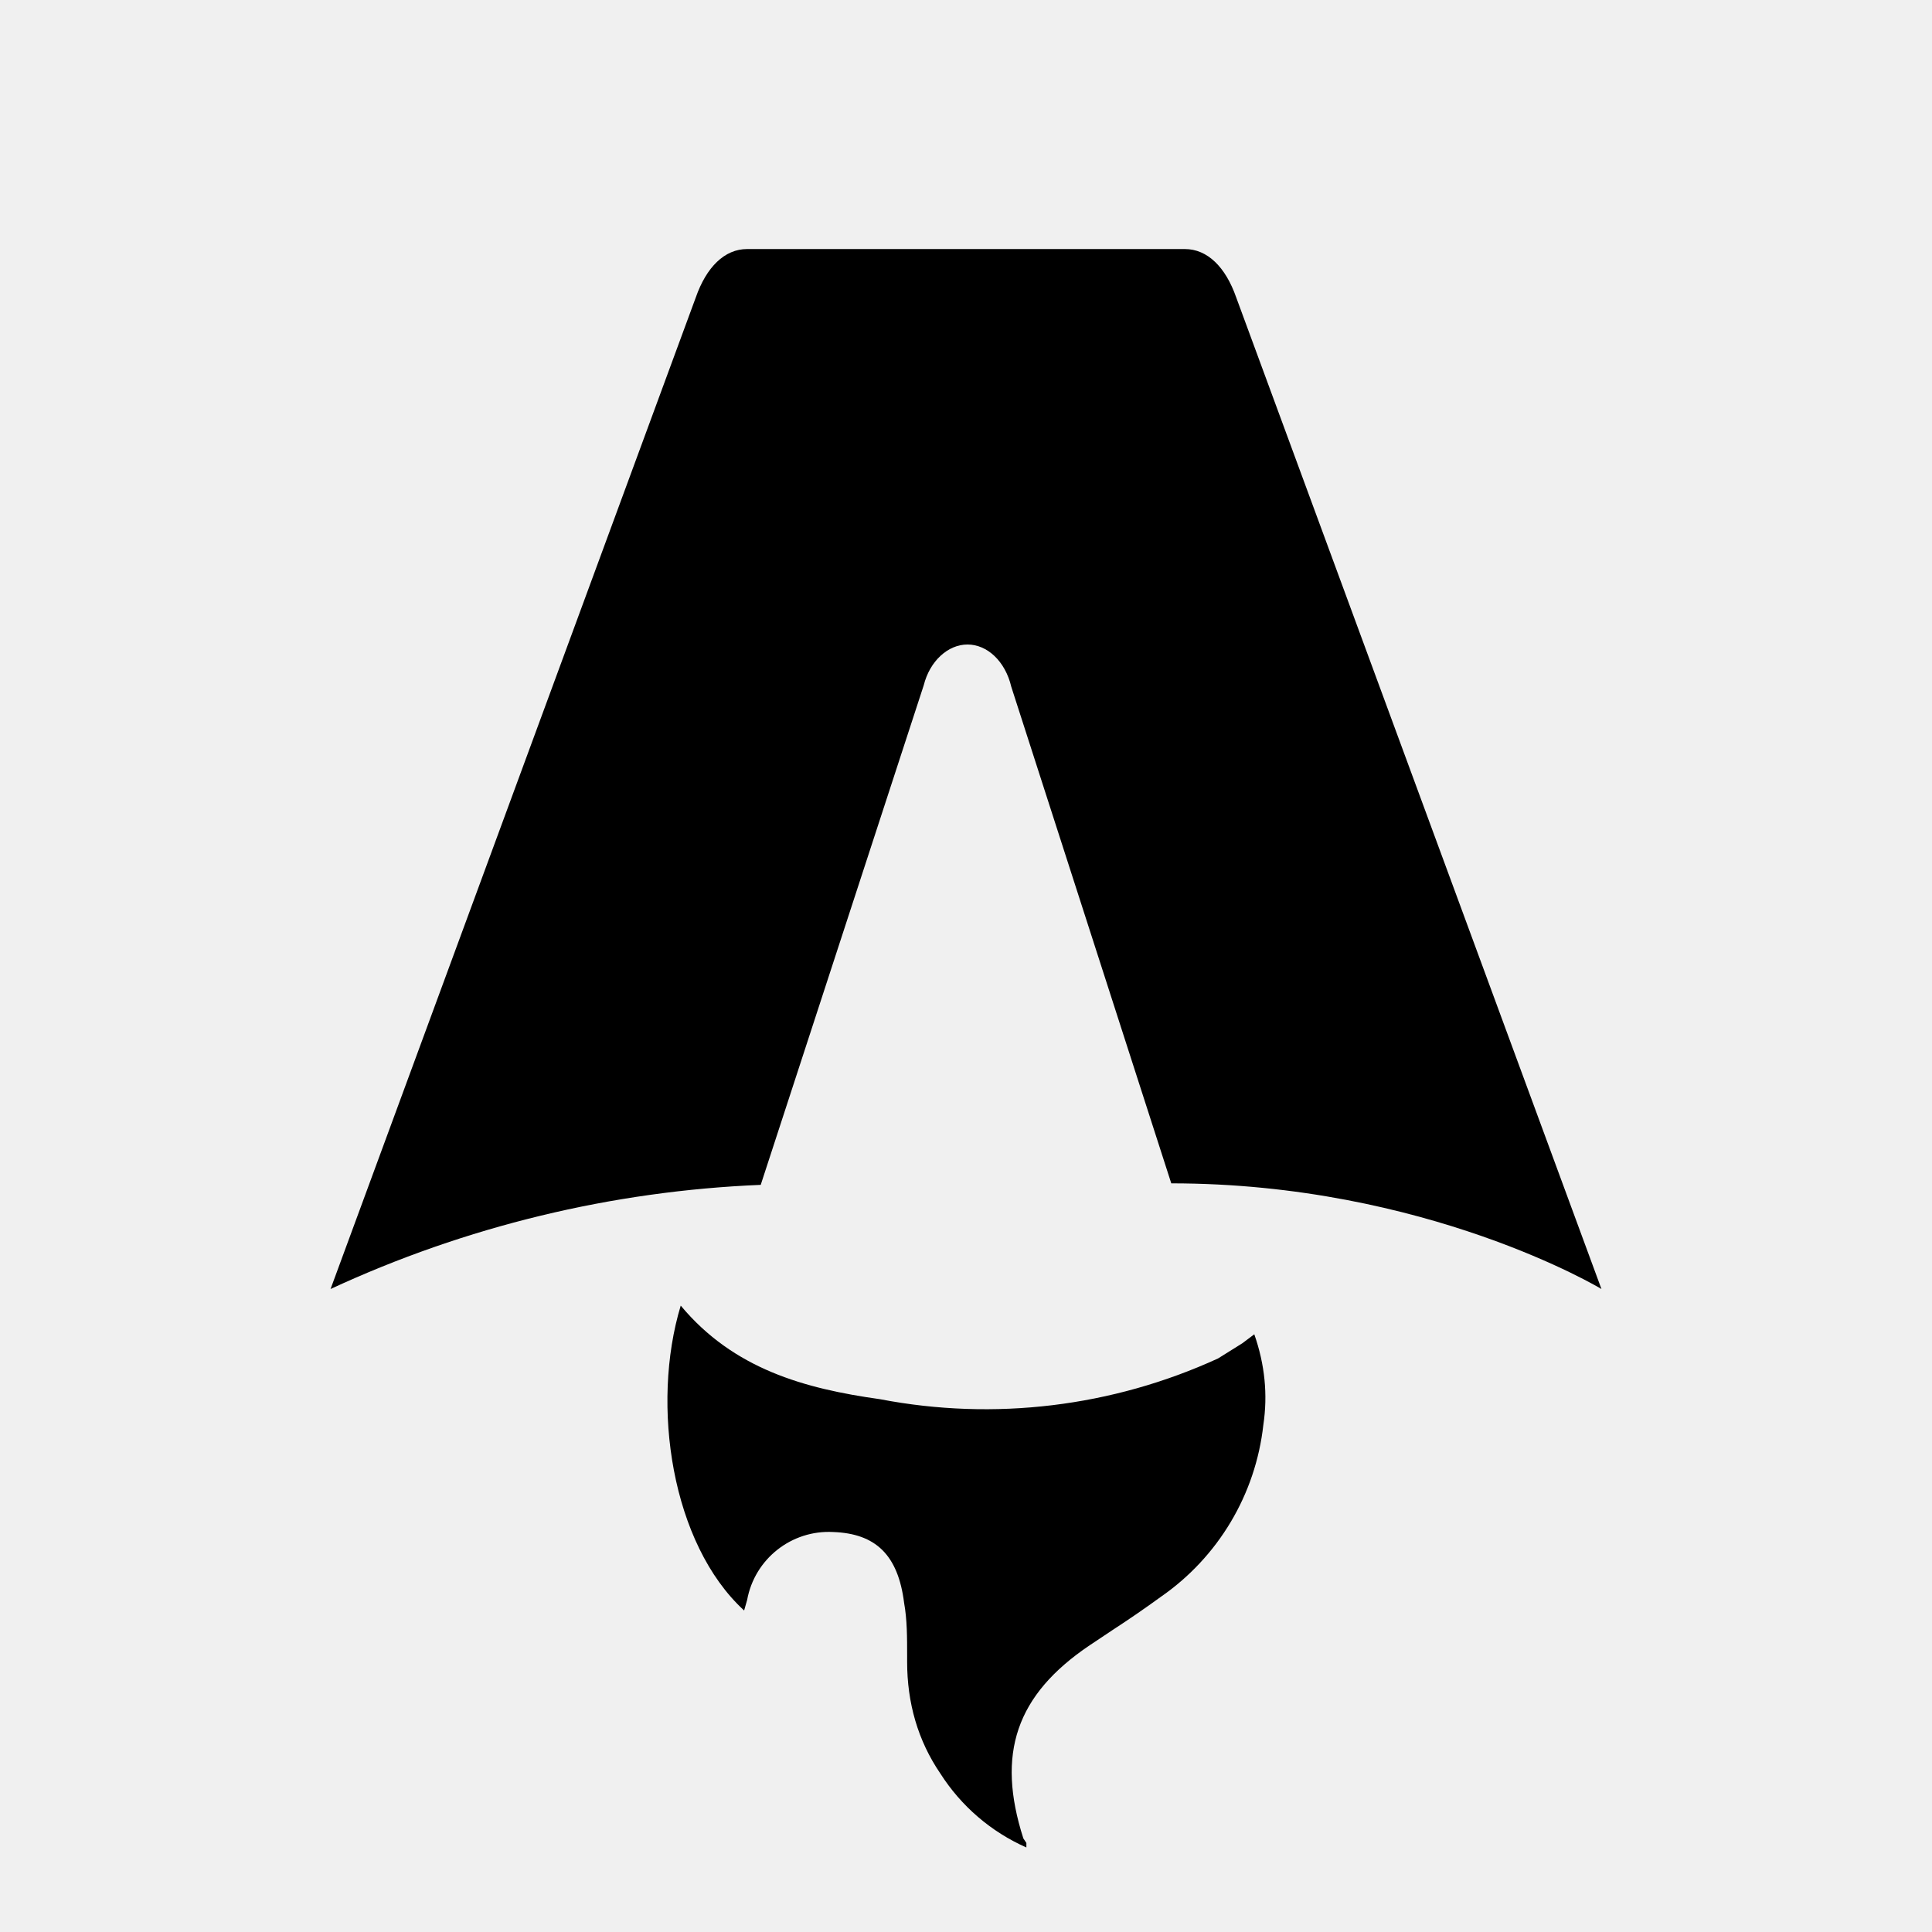
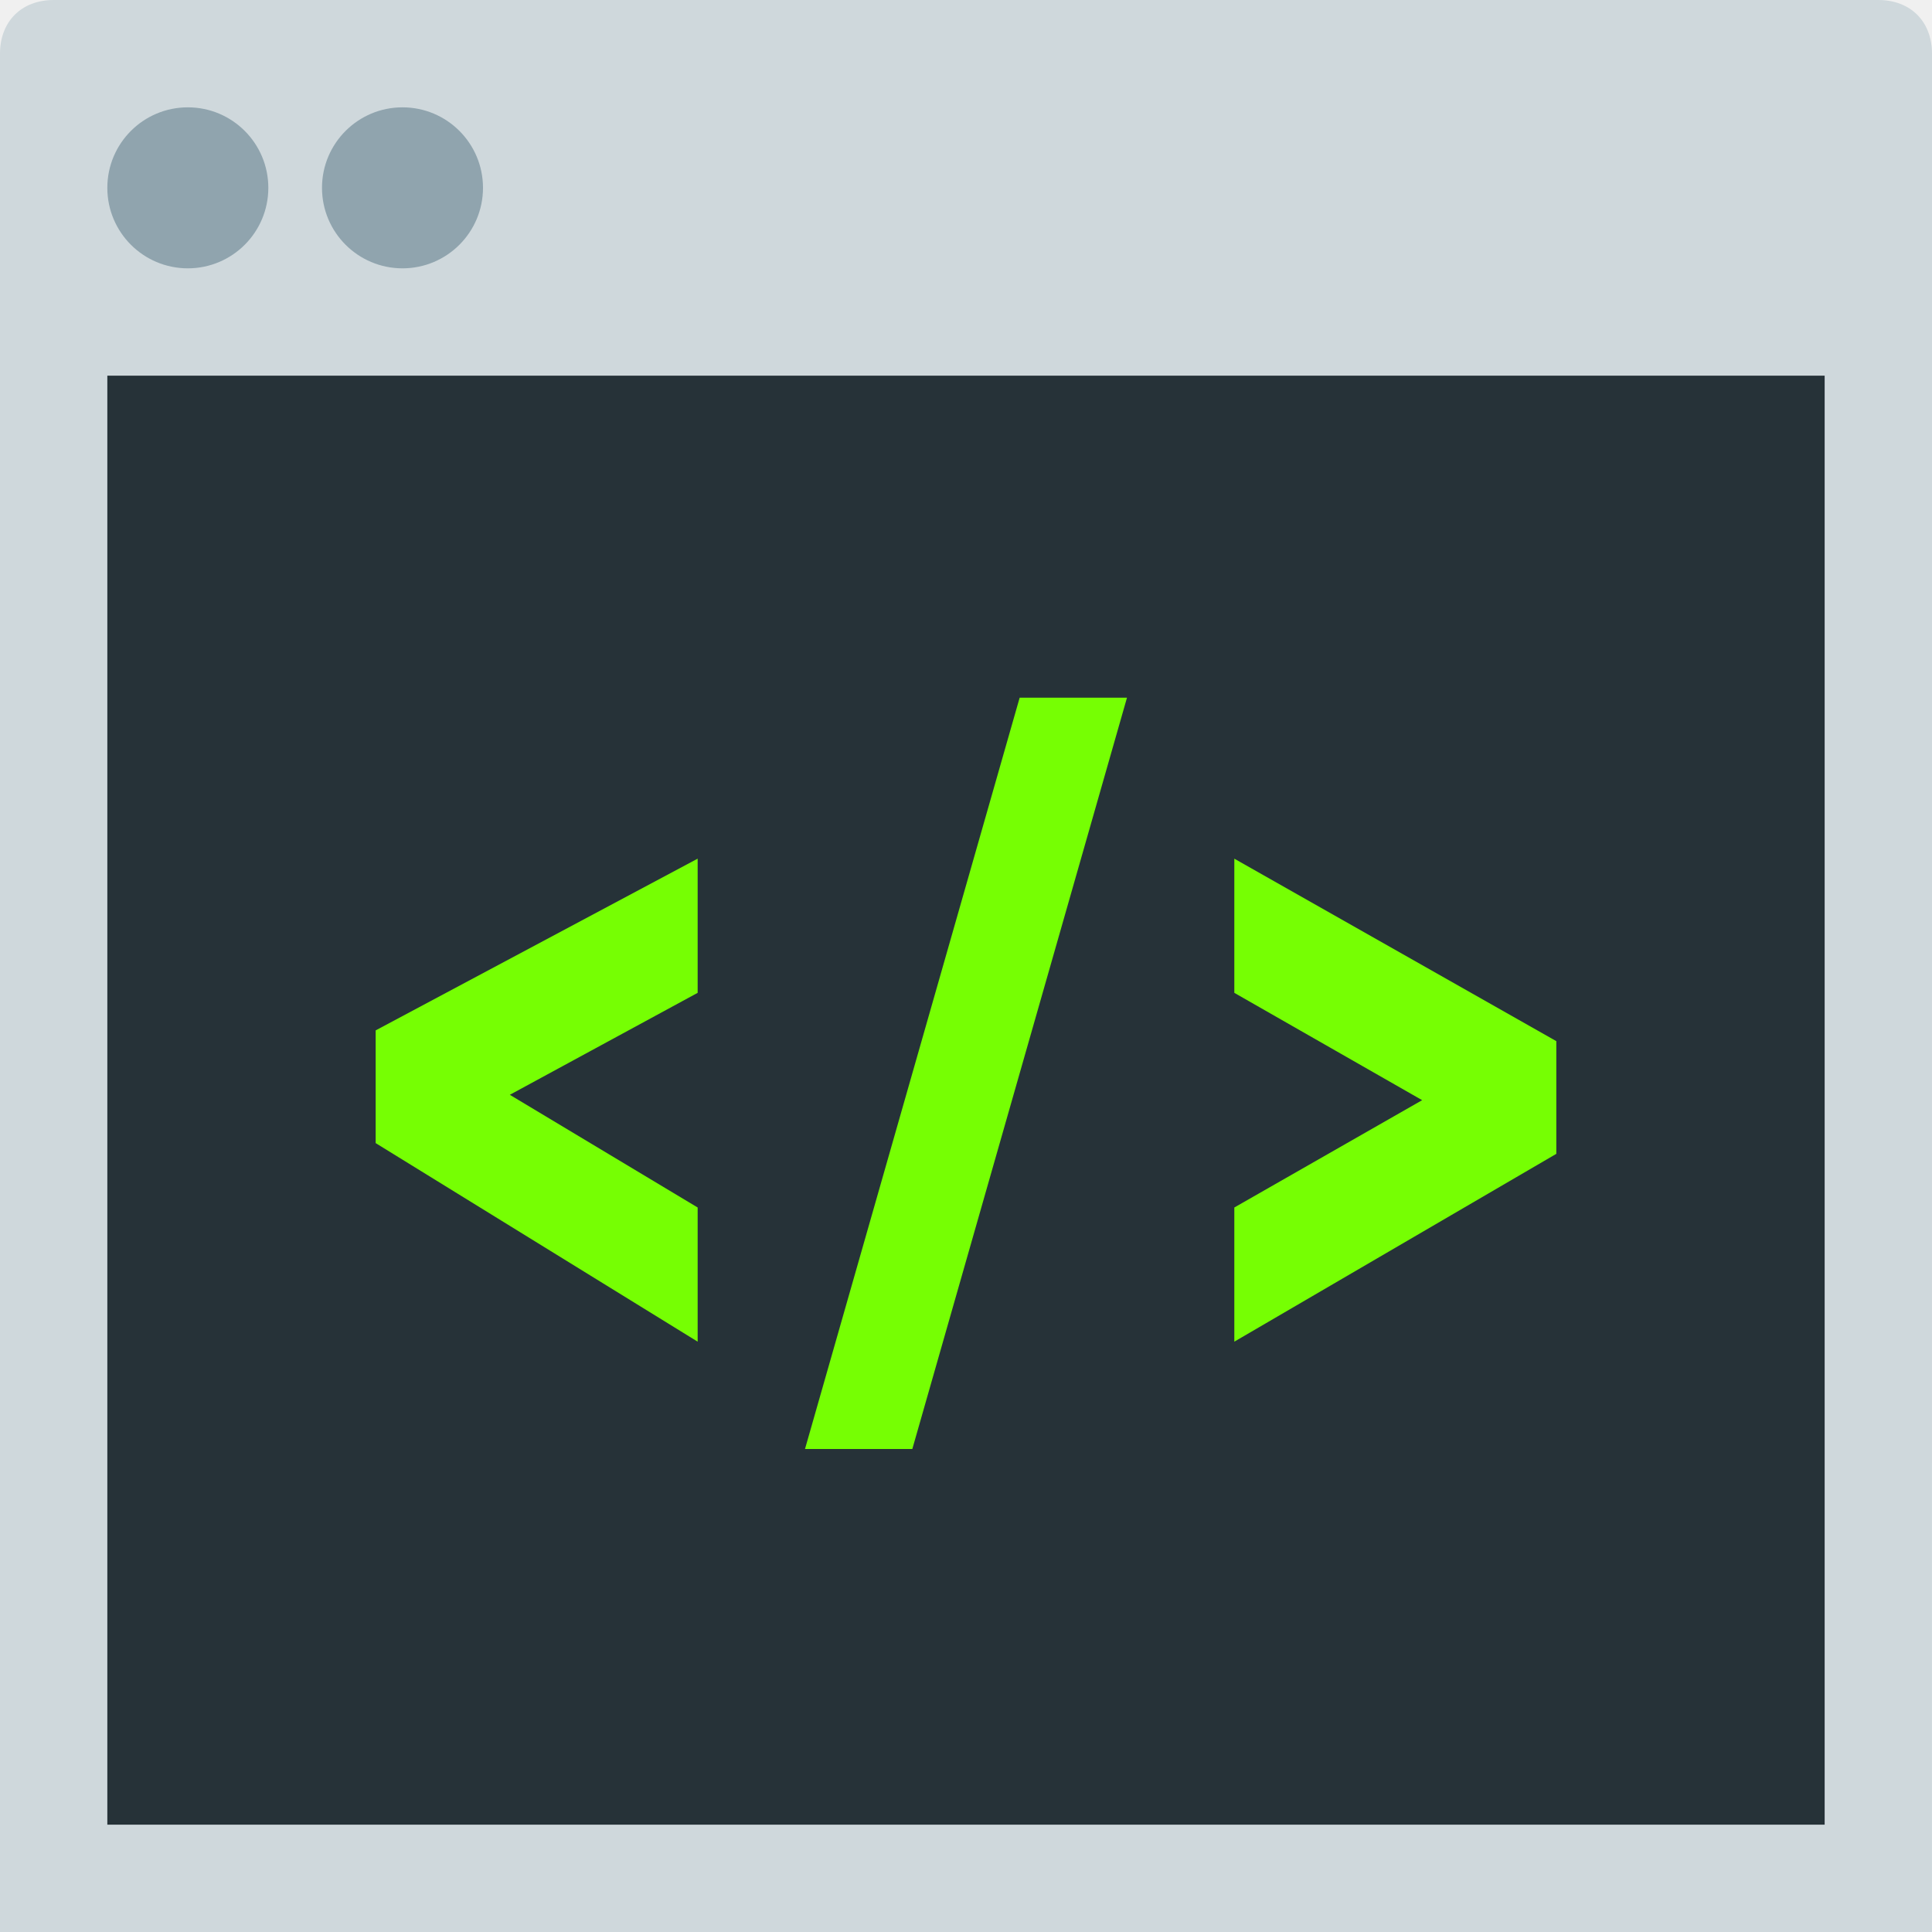
- <svg xmlns="http://www.w3.org/2000/svg" fill="none" viewBox="0 0 128 128">
-   <path d="M50.4 78.5a75.1 75.1 0 0 0-28.5 6.9l24.2-65.7c.7-2 1.9-3.2 3.4-3.2h29c1.5 0 2.7 1.2 3.4 3.2l24.2 65.7s-11.6-7-28.5-7L67 45.5c-.4-1.7-1.6-2.8-2.9-2.8-1.3 0-2.5 1.1-2.9 2.7L50.4 78.5Zm-1.1 28.2Zm-4.2-20.2c-2 6.6-.6 15.8 4.2 20.2a17.5 17.5 0 0 1 .2-.7 5.5 5.5 0 0 1 5.7-4.5c2.8.1 4.3 1.5 4.7 4.7.2 1.1.2 2.3.2 3.5v.4c0 2.7.7 5.2 2.2 7.4a13 13 0 0 0 5.7 4.9v-.3l-.2-.3c-1.8-5.6-.5-9.5 4.4-12.8l1.5-1a73 73 0 0 0 3.2-2.2 16 16 0 0 0 6.8-11.4c.3-2 .1-4-.6-6l-.8.6-1.6 1a37 37 0 0 1-22.4 2.7c-5-.7-9.7-2-13.2-6.2Z" />
-   <style>
-         path { fill: #000; }
-         @media (prefers-color-scheme: dark) {
-             path { fill: #FFF; }
-         }
-     </style>
+ <svg xmlns="http://www.w3.org/2000/svg" viewBox="25 25 150.001 150" width="100" height="100">
+   <path fill="#cfd8dc" d="M175 175H25V29.167c0-2.5 1.667-4.167 4.167-4.167h141.667c2.5 0 4.167 1.667 4.167 4.167z" />
+   <path fill="#263238" d="M33.333 54.167h133.333v112.5H33.333z" />
+   <path fill="#76ff03" d="m64.583 110 14.583 8.75v10.417l-25-15.417V105l25-13.333v10.417zm31.25 27.5H87.5l16.667-58.333h8.333zm39.583-27.083-14.583-8.333V91.667l25 14.167v8.75l-25 14.583V118.75z" />
+   <path fill="#90a4ae" d="M56.25 33.333a6.25 6.25 0 1 0 0 12.5 6.25 6.25 0 1 0 0-12.5m-16.667 0a6.25 6.25 0 1 0 0 12.5 6.25 6.25 0 1 0 0-12.5" />
</svg>
